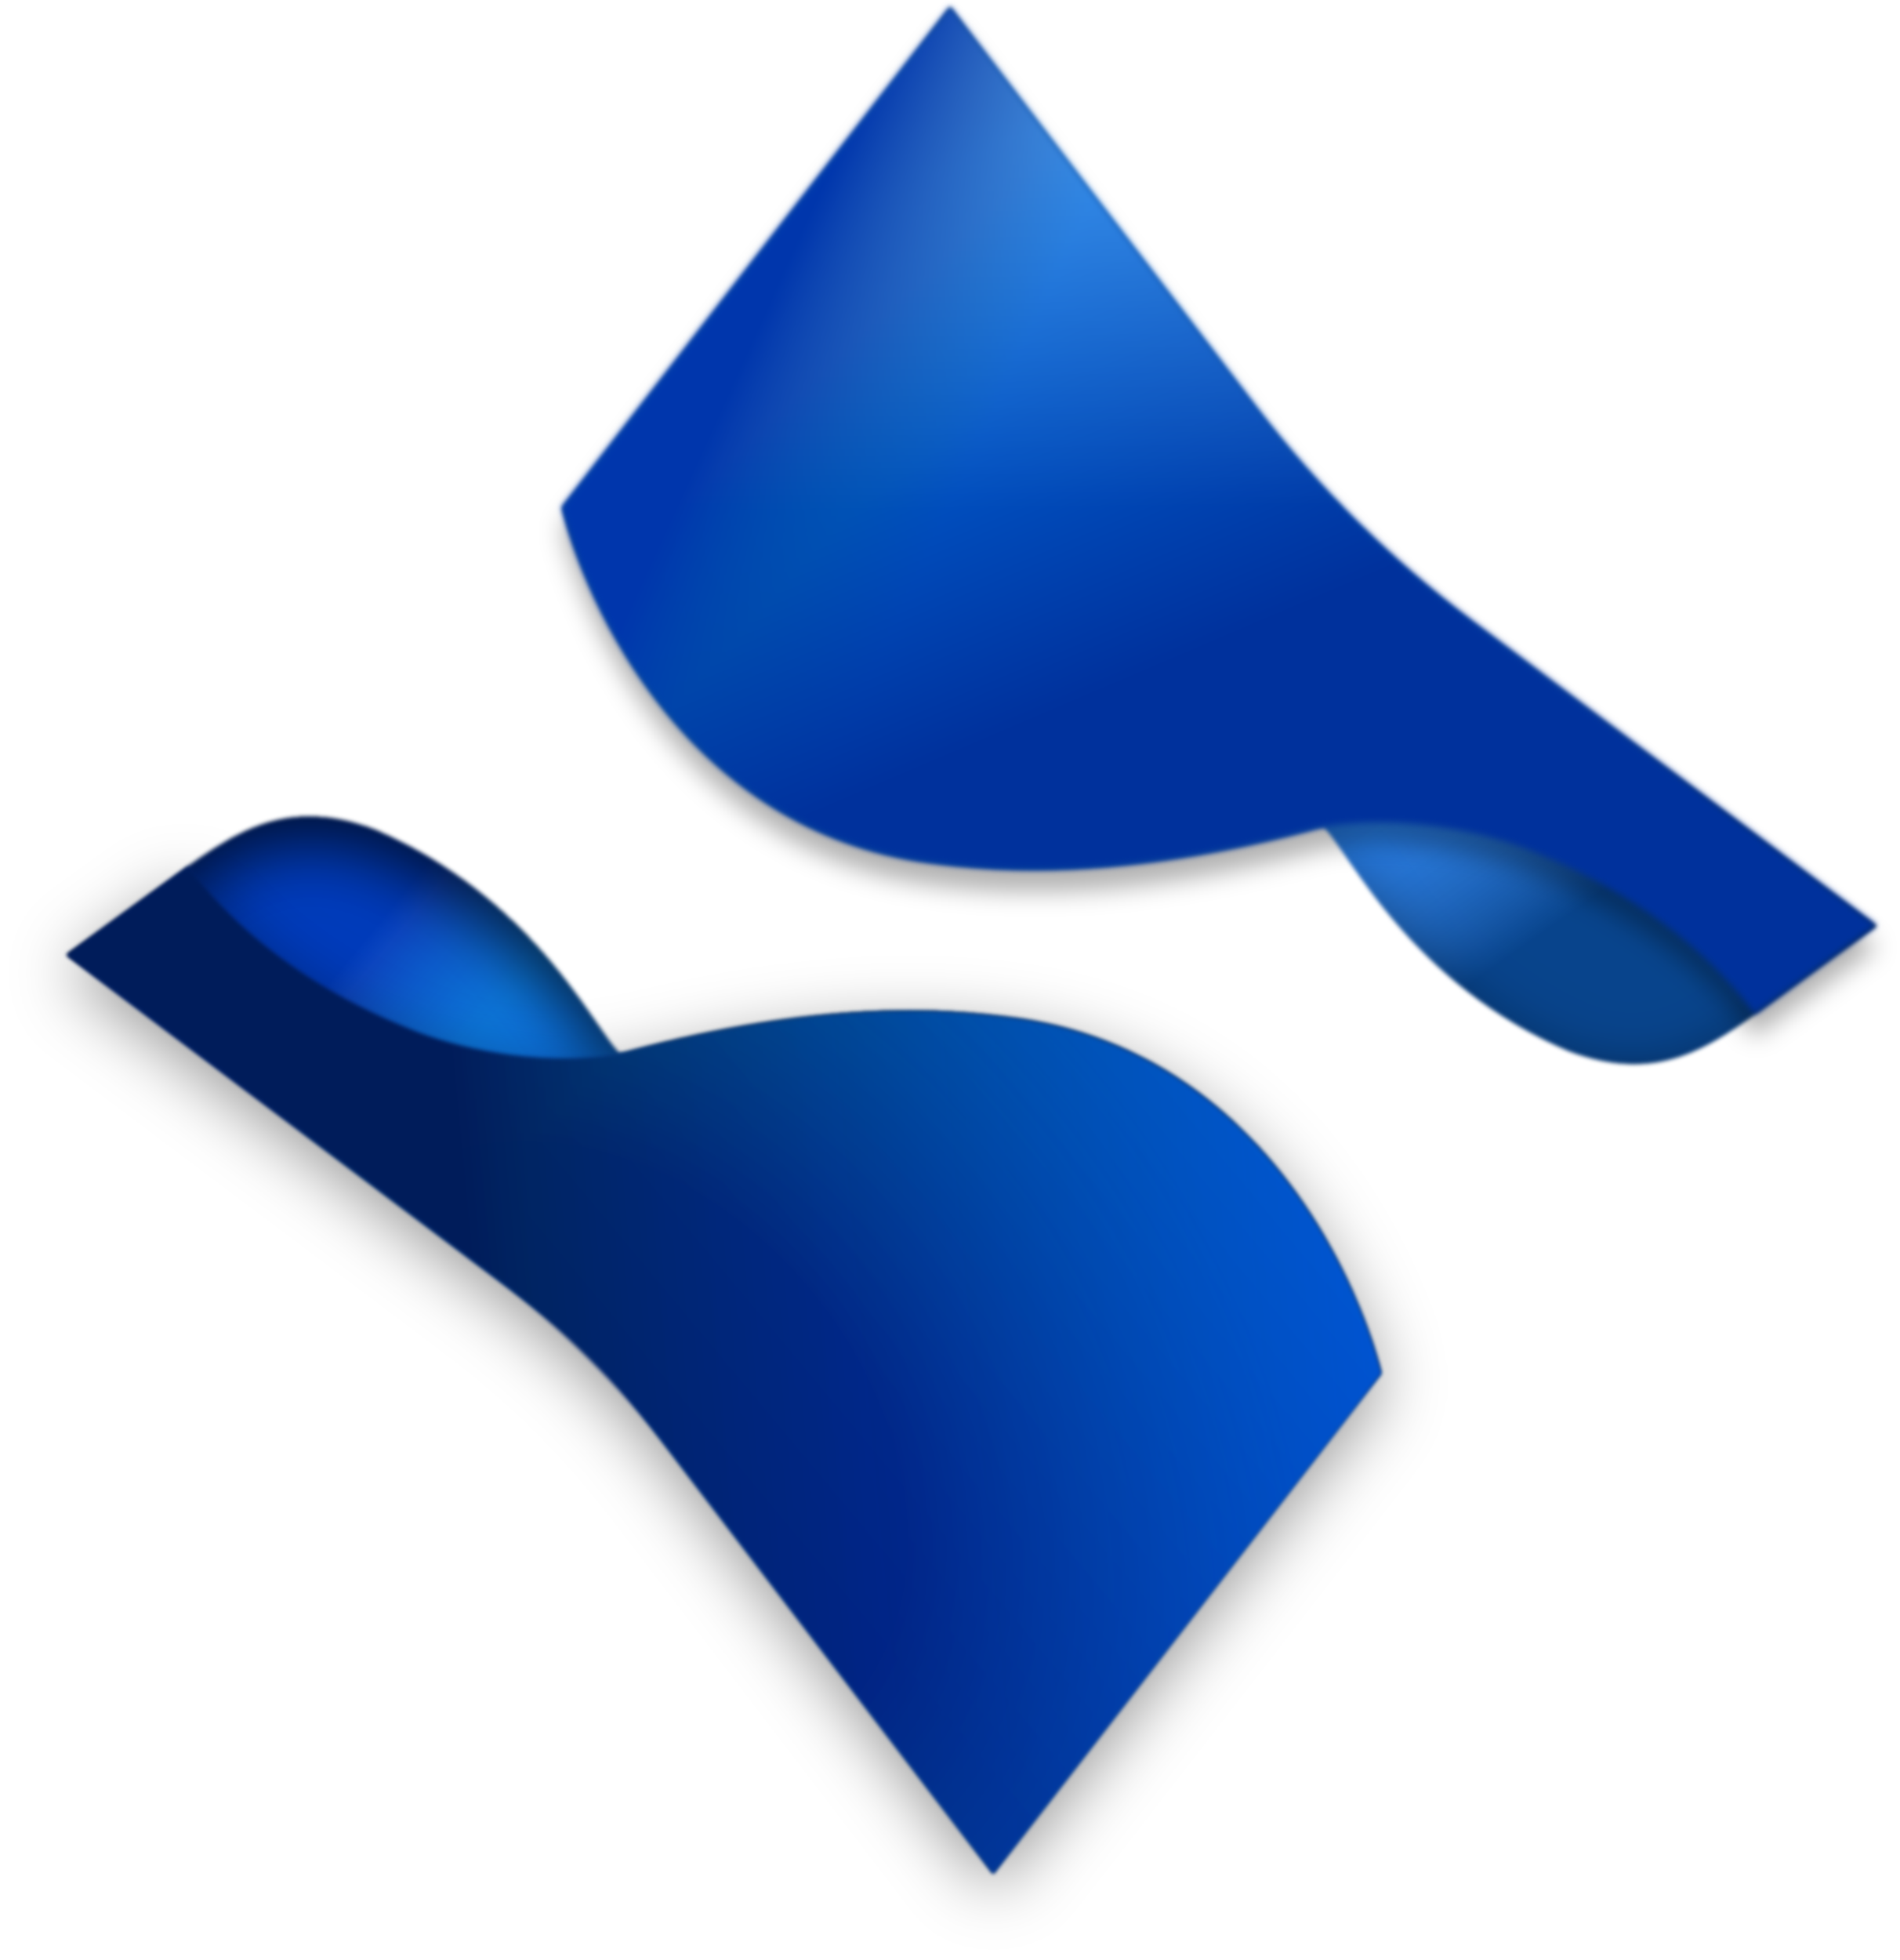
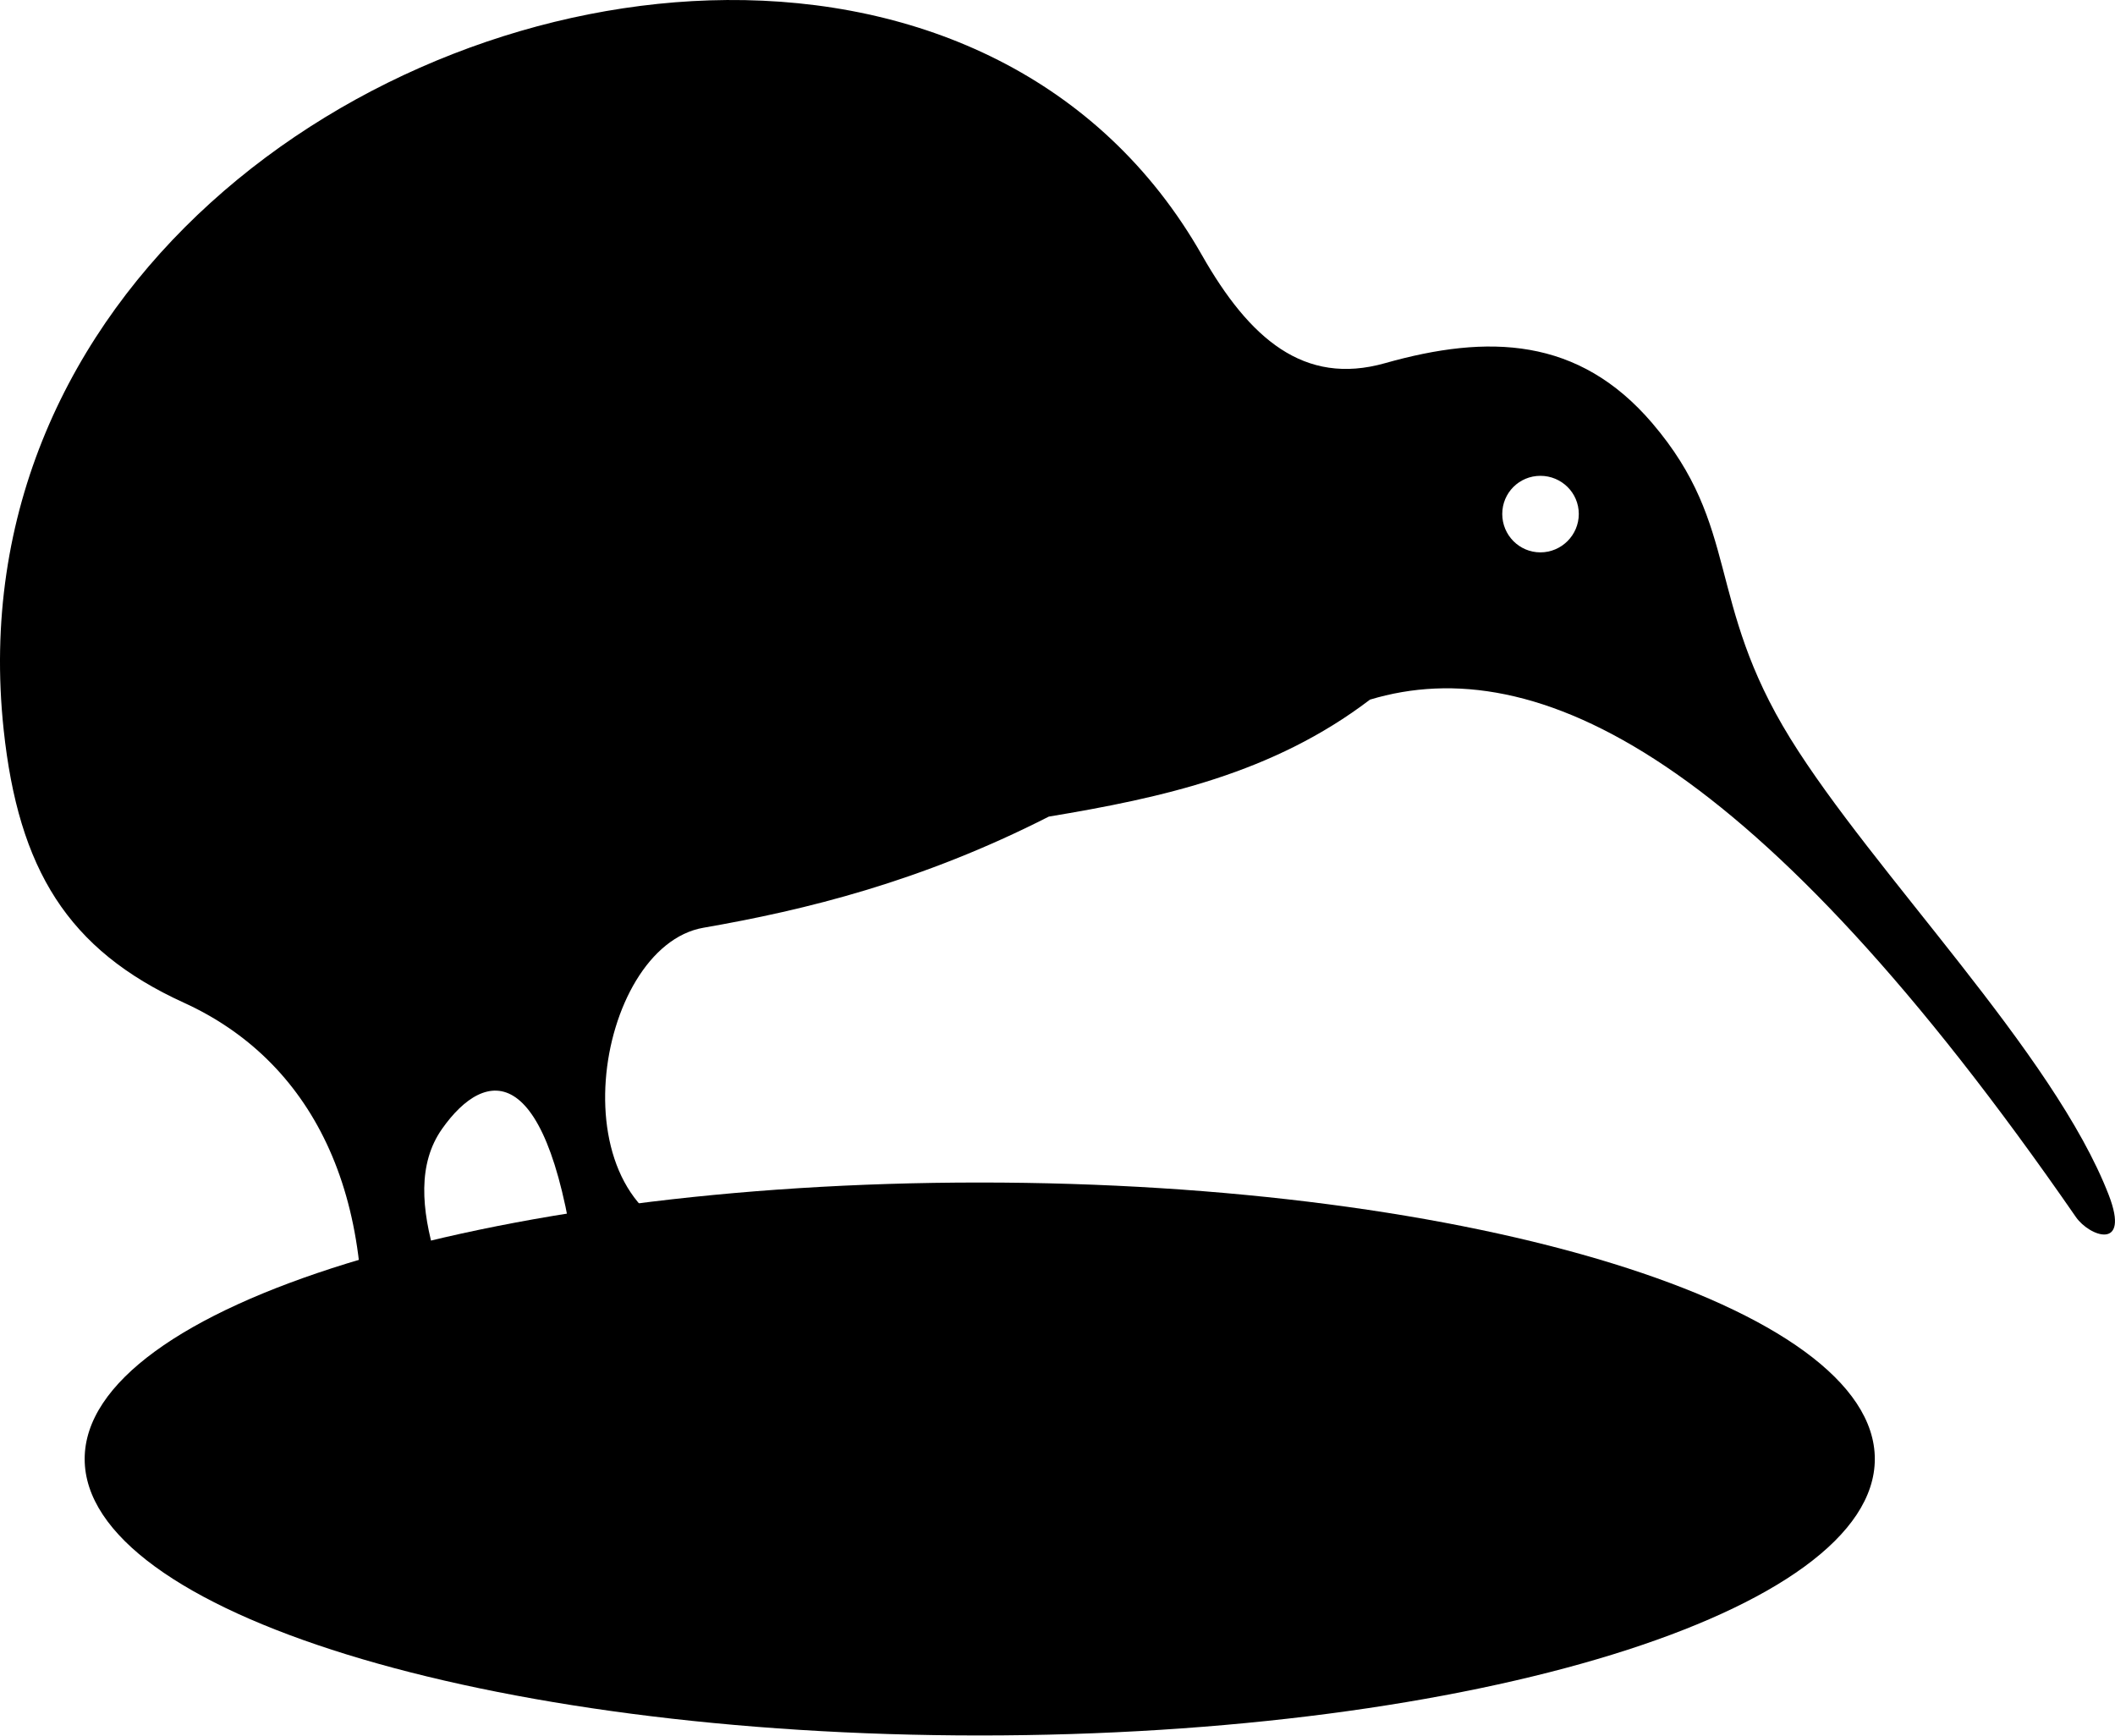
- <svg xmlns="http://www.w3.org/2000/svg" width="854" height="881" viewBox="0 0 854 881" fill="none">
-   <g filter="url(#filter0_if_8_55)">
-     <path d="M843.612 416.224L661.271 279.042C624.837 251.631 592.324 219.366 564.635 183.144L427.133 3.268L252.704 228.166C263.804 272.342 309.223 373.207 417.675 387.754C450.209 392.127 504.14 395.804 592.319 372.386C593.3 372.208 594.282 372.083 595.263 371.922C608.005 385.291 634.311 442.105 705.464 472.537C742.941 486.531 765.374 472.752 789.002 456.009L843.612 416.224Z" fill="#0E77F7" />
-     <path d="M843.612 416.224L661.271 279.042C624.837 251.631 592.324 219.366 564.635 183.144L427.133 3.268L252.704 228.166C263.804 272.342 309.223 373.207 417.675 387.754C450.209 392.127 504.14 395.804 592.319 372.386C593.3 372.208 594.282 372.083 595.263 371.922C608.005 385.291 634.311 442.105 705.464 472.537C742.941 486.531 765.374 472.752 789.002 456.009L843.612 416.224Z" fill="url(#paint0_linear_8_55)" />
-   </g>
-   <g filter="url(#filter1_df_8_55)">
-     <path d="M592.319 372.083C626.673 365.639 663.186 372.904 684.976 381.007C697.861 386.166 752.792 406.924 788.878 455.724L843.612 415.885L661.239 278.648C624.861 251.273 592.393 219.059 564.734 182.898L427.133 3L252.704 227.898C263.804 272.075 309.223 372.94 417.675 387.487C450.209 391.86 504.14 395.537 592.319 372.119" fill="url(#paint1_linear_8_55)" />
-     <path d="M592.319 372.083C626.673 365.639 663.186 372.904 684.976 381.007C697.861 386.166 752.792 406.924 788.878 455.724L843.612 415.885L661.239 278.648C624.861 251.273 592.393 219.059 564.734 182.898L427.133 3L252.704 227.898C263.804 272.075 309.223 372.94 417.675 387.487C450.209 391.86 504.14 395.537 592.319 372.119" fill="url(#paint2_linear_8_55)" fill-opacity="0.3" />
-     <path d="M592.319 372.083C626.673 365.639 663.186 372.904 684.976 381.007C697.861 386.166 752.792 406.924 788.878 455.724L843.612 415.885L661.239 278.648C624.861 251.273 592.393 219.059 564.734 182.898L427.133 3L252.704 227.898C263.804 272.075 309.223 372.94 417.675 387.487C450.209 391.86 504.14 395.537 592.319 372.119" fill="url(#paint3_linear_8_55)" style="mix-blend-mode:darken" />
-   </g>
-   <g filter="url(#filter2_iif_8_55)">
-     <path d="M30 429.075L267.177 607.601L446.514 842.031L620.944 617.133C609.826 572.956 564.425 472.127 455.973 457.58C423.457 453.207 369.508 449.53 281.329 472.948C280.365 473.127 279.384 473.252 278.402 473.412C265.642 460.043 239.355 403.23 168.184 372.797C130.707 358.803 108.292 372.583 84.663 389.325L30 429.075Z" fill="#0C75F5" />
-     <path d="M30 429.075L267.177 607.601L446.514 842.031L620.944 617.133C609.826 572.956 564.425 472.127 455.973 457.58C423.457 453.207 369.508 449.53 281.329 472.948C280.365 473.127 279.384 473.252 278.402 473.412C265.642 460.043 239.355 403.23 168.184 372.797C130.707 358.803 108.292 372.583 84.663 389.325L30 429.075Z" fill="url(#paint4_linear_8_55)" style="mix-blend-mode:darken" />
-   </g>
-   <g filter="url(#filter3_df_8_55)">
-     <path d="M281.329 473.198C246.975 479.66 210.479 472.377 188.689 464.274C175.804 459.115 120.873 438.375 84.77 389.575L30 429.343L223.348 574.864C252.431 596.753 278.391 622.51 300.507 651.421L446.514 842.281L620.944 617.383C609.861 573.224 564.425 472.359 455.973 457.812C423.457 453.439 369.508 449.762 281.329 473.163" fill="url(#paint5_linear_8_55)" />
-     <path d="M281.329 473.198C246.975 479.66 210.479 472.377 188.689 464.274C175.804 459.115 120.873 438.375 84.77 389.575L30 429.343L223.348 574.864C252.431 596.753 278.391 622.51 300.507 651.421L446.514 842.281L620.944 617.383C609.861 573.224 564.425 472.359 455.973 457.812C423.457 453.439 369.508 449.762 281.329 473.163" fill="url(#paint6_radial_8_55)" fill-opacity="0.5" style="mix-blend-mode:multiply" />
-     <path d="M281.329 473.198C246.975 479.66 210.479 472.377 188.689 464.274C175.804 459.115 120.873 438.375 84.77 389.575L30 429.343L223.348 574.864C252.431 596.753 278.391 622.51 300.507 651.421L446.514 842.281L620.944 617.383C609.861 573.224 564.425 472.359 455.973 457.812C423.457 453.439 369.508 449.762 281.329 473.163" fill="url(#paint7_linear_8_55)" style="mix-blend-mode:darken" />
-   </g>
-   <defs>
-     <filter id="filter0_if_8_55" x="250.704" y="1.268" width="594.908" height="487.042" filterUnits="userSpaceOnUse" color-interpolation-filters="sRGB">
-       <feFlood flood-opacity="0" result="BackgroundImageFix" />
-       <feBlend mode="normal" in="SourceGraphic" in2="BackgroundImageFix" result="shape" />
-       <feColorMatrix in="SourceAlpha" type="matrix" values="0 0 0 0 0 0 0 0 0 0 0 0 0 0 0 0 0 0 127 0" result="hardAlpha" />
-       <feOffset dy="10" />
-       <feGaussianBlur stdDeviation="15" />
-       <feComposite in2="hardAlpha" operator="arithmetic" k2="-1" k3="1" />
-       <feColorMatrix type="matrix" values="0 0 0 0 0 0 0 0 0 0 0 0 0 0 0 0 0 0 0.5 0" />
-       <feBlend mode="normal" in2="shape" result="effect1_innerShadow_8_55" />
-       <feGaussianBlur stdDeviation="1" result="effect2_foregroundBlur_8_55" />
-     </filter>
-     <filter id="filter1_df_8_55" x="242.704" y="0" width="610.908" height="475.724" filterUnits="userSpaceOnUse" color-interpolation-filters="sRGB">
-       <feFlood flood-opacity="0" result="BackgroundImageFix" />
-       <feColorMatrix in="SourceAlpha" type="matrix" values="0 0 0 0 0 0 0 0 0 0 0 0 0 0 0 0 0 0 127 0" result="hardAlpha" />
-       <feOffset dy="10" />
-       <feGaussianBlur stdDeviation="5" />
-       <feColorMatrix type="matrix" values="0 0 0 0 0 0 0 0 0 0 0 0 0 0 0 0 0 0 0.3 0" />
-       <feBlend mode="normal" in2="BackgroundImageFix" result="effect1_dropShadow_8_55" />
-       <feBlend mode="normal" in="SourceGraphic" in2="effect1_dropShadow_8_55" result="shape" />
-       <feGaussianBlur stdDeviation="1.5" result="effect2_foregroundBlur_8_55" />
-     </filter>
-     <filter id="filter2_iif_8_55" x="28" y="365.025" width="594.944" height="487.007" filterUnits="userSpaceOnUse" color-interpolation-filters="sRGB">
-       <feFlood flood-opacity="0" result="BackgroundImageFix" />
-       <feBlend mode="normal" in="SourceGraphic" in2="BackgroundImageFix" result="shape" />
-       <feColorMatrix in="SourceAlpha" type="matrix" values="0 0 0 0 0 0 0 0 0 0 0 0 0 0 0 0 0 0 127 0" result="hardAlpha" />
-       <feOffset dy="10" />
-       <feGaussianBlur stdDeviation="15" />
-       <feComposite in2="hardAlpha" operator="arithmetic" k2="-1" k3="1" />
-       <feColorMatrix type="matrix" values="0 0 0 0 0 0 0 0 0 0 0 0 0 0 0 0 0 0 0.6 0" />
-       <feBlend mode="normal" in2="shape" result="effect1_innerShadow_8_55" />
-       <feColorMatrix in="SourceAlpha" type="matrix" values="0 0 0 0 0 0 0 0 0 0 0 0 0 0 0 0 0 0 127 0" result="hardAlpha" />
-       <feOffset dy="10" />
-       <feGaussianBlur stdDeviation="15" />
-       <feComposite in2="hardAlpha" operator="arithmetic" k2="-1" k3="1" />
-       <feColorMatrix type="matrix" values="0 0 0 0 0 0 0 0 0 0 0 0 0 0 0 0 0 0 0.25 0" />
-       <feBlend mode="normal" in2="effect1_innerShadow_8_55" result="effect2_innerShadow_8_55" />
-       <feGaussianBlur stdDeviation="1" result="effect3_foregroundBlur_8_55" />
-     </filter>
-     <filter id="filter3_df_8_55" x="0" y="367.575" width="650.944" height="512.706" filterUnits="userSpaceOnUse" color-interpolation-filters="sRGB">
-       <feFlood flood-opacity="0" result="BackgroundImageFix" />
-       <feColorMatrix in="SourceAlpha" type="matrix" values="0 0 0 0 0 0 0 0 0 0 0 0 0 0 0 0 0 0 127 0" result="hardAlpha" />
-       <feOffset dy="8" />
-       <feGaussianBlur stdDeviation="15" />
-       <feColorMatrix type="matrix" values="0 0 0 0 0 0 0 0 0 0 0 0 0 0 0 0 0 0 0.4 0" />
-       <feBlend mode="normal" in2="BackgroundImageFix" result="effect1_dropShadow_8_55" />
-       <feBlend mode="normal" in="SourceGraphic" in2="effect1_dropShadow_8_55" result="shape" />
-       <feGaussianBlur stdDeviation="1" result="effect2_foregroundBlur_8_55" />
-     </filter>
-     <linearGradient id="paint0_linear_8_55" x1="725.95" y1="478.014" x2="608.117" y2="309.856" gradientUnits="userSpaceOnUse">
-       <stop offset="0.324" stop-opacity="0.43" />
-       <stop offset="1" stop-color="white" stop-opacity="0" />
-     </linearGradient>
-     <linearGradient id="paint1_linear_8_55" x1="643.713" y1="247.258" x2="547.974" y2="23.253" gradientUnits="userSpaceOnUse">
-       <stop stop-color="#00319C" />
-       <stop offset="1" stop-color="#0073E9" />
-     </linearGradient>
-     <linearGradient id="paint2_linear_8_55" x1="436.891" y1="3" x2="439.346" y2="228.846" gradientUnits="userSpaceOnUse">
-       <stop stop-color="white" />
-       <stop offset="1" stop-color="white" stop-opacity="0" />
-     </linearGradient>
-     <linearGradient id="paint3_linear_8_55" x1="341.766" y1="146.609" x2="474.328" y2="207.366" gradientUnits="userSpaceOnUse">
-       <stop stop-color="#0036AC" />
-       <stop offset="0.765" stop-color="#466098" stop-opacity="0" />
-     </linearGradient>
-     <linearGradient id="paint4_linear_8_55" x1="170.54" y1="414.187" x2="446.097" y2="643.716" gradientUnits="userSpaceOnUse">
-       <stop stop-color="#003BBB" />
-       <stop offset="0.62" stop-color="white" stop-opacity="0" />
-     </linearGradient>
-     <linearGradient id="paint5_linear_8_55" x1="313.535" y1="646.785" x2="538.841" y2="458.253" gradientUnits="userSpaceOnUse">
-       <stop stop-color="#013FC8" />
-       <stop offset="1" stop-color="#0056E9" />
-     </linearGradient>
-     <radialGradient id="paint6_radial_8_55" cx="0" cy="0" r="1" gradientUnits="userSpaceOnUse" gradientTransform="translate(271.189 655.377) rotate(-40.9741) scale(296.693 387.291)">
-       <stop offset="0.405" stop-color="#002881" />
-       <stop offset="1" stop-color="white" stop-opacity="0" />
-     </radialGradient>
-     <linearGradient id="paint7_linear_8_55" x1="30" y1="431.371" x2="916.815" y2="347.906" gradientUnits="userSpaceOnUse">
-       <stop offset="0.188" stop-color="#001C5A" />
-       <stop offset="1" stop-color="white" stop-opacity="0" />
-     </linearGradient>
-   </defs>
+ <svg xmlns="http://www.w3.org/2000/svg" version="1.1" id="Layer_1" x="0px" y="0px" width="612px" height="502.174px" viewBox="0 65.326 612 502.174" enable-background="new 0 65.326 612 502.174" xml:space="preserve" class="logo">
+   <ellipse class="ground" cx="283.5" cy="487.5" rx="259" ry="80" />
+   <path class="kiwi" d="M210.333,65.331C104.367,66.105-12.349,150.637,1.056,276.449c4.303,40.393,18.533,63.704,52.171,79.03   c36.307,16.544,57.022,54.556,50.406,112.954c-9.935,4.88-17.405,11.031-19.132,20.015c7.531-0.17,14.943-0.312,22.59,4.341   c20.333,12.375,31.296,27.363,42.979,51.72c1.714,3.572,8.192,2.849,8.312-3.078c0.17-8.467-1.856-17.454-5.226-26.933   c-2.955-8.313,3.059-7.985,6.917-6.106c6.399,3.115,16.334,9.43,30.39,13.098c5.392,1.407,5.995-3.877,5.224-6.991   c-1.864-7.522-11.009-10.862-24.519-19.229c-4.82-2.984-0.927-9.736,5.168-8.351l20.234,2.415c3.359,0.763,4.555-6.114,0.882-7.875   c-14.198-6.804-28.897-10.098-53.864-7.799c-11.617-29.265-29.811-61.617-15.674-81.681c12.639-17.938,31.216-20.74,39.147,43.489   c-5.002,3.107-11.215,5.031-11.332,13.024c7.201-2.845,11.207-1.399,14.791,0c17.912,6.998,35.462,21.826,52.982,37.309   c3.739,3.303,8.413-1.718,6.991-6.034c-2.138-6.494-8.053-10.659-14.791-20.016c-3.239-4.495,5.03-7.045,10.886-6.876   c13.849,0.396,22.886,8.268,35.177,11.218c4.483,1.076,9.741-1.964,6.917-6.917c-3.472-6.085-13.015-9.124-19.18-13.413   c-4.357-3.029-3.025-7.132,2.697-6.602c3.905,0.361,8.478,2.271,13.908,1.767c9.946-0.925,7.717-7.169-0.883-9.566   c-19.036-5.304-39.891-6.311-61.665-5.225c-43.837-8.358-31.554-84.887,0-90.363c29.571-5.132,62.966-13.339,99.928-32.156   c32.668-5.429,64.835-12.446,92.939-33.85c48.106-14.469,111.903,16.113,204.241,149.695c3.926,5.681,15.819,9.94,9.524-6.351   c-15.893-41.125-68.176-93.328-92.13-132.085c-24.581-39.774-14.34-61.243-39.957-91.247   c-21.326-24.978-47.502-25.803-77.339-17.365c-23.461,6.634-39.234-7.117-52.98-31.273C318.42,87.525,265.838,64.927,210.333,65.331   z M445.731,203.01c6.12,0,11.112,4.919,11.112,11.038c0,6.119-4.994,11.111-11.112,11.111s-11.038-4.994-11.038-11.111   C434.693,207.929,439.613,203.01,445.731,203.01z" />
+   <filter id="pictureFilter">
+     <feGaussianBlur stdDeviation="15" />
+   </filter>
</svg>
